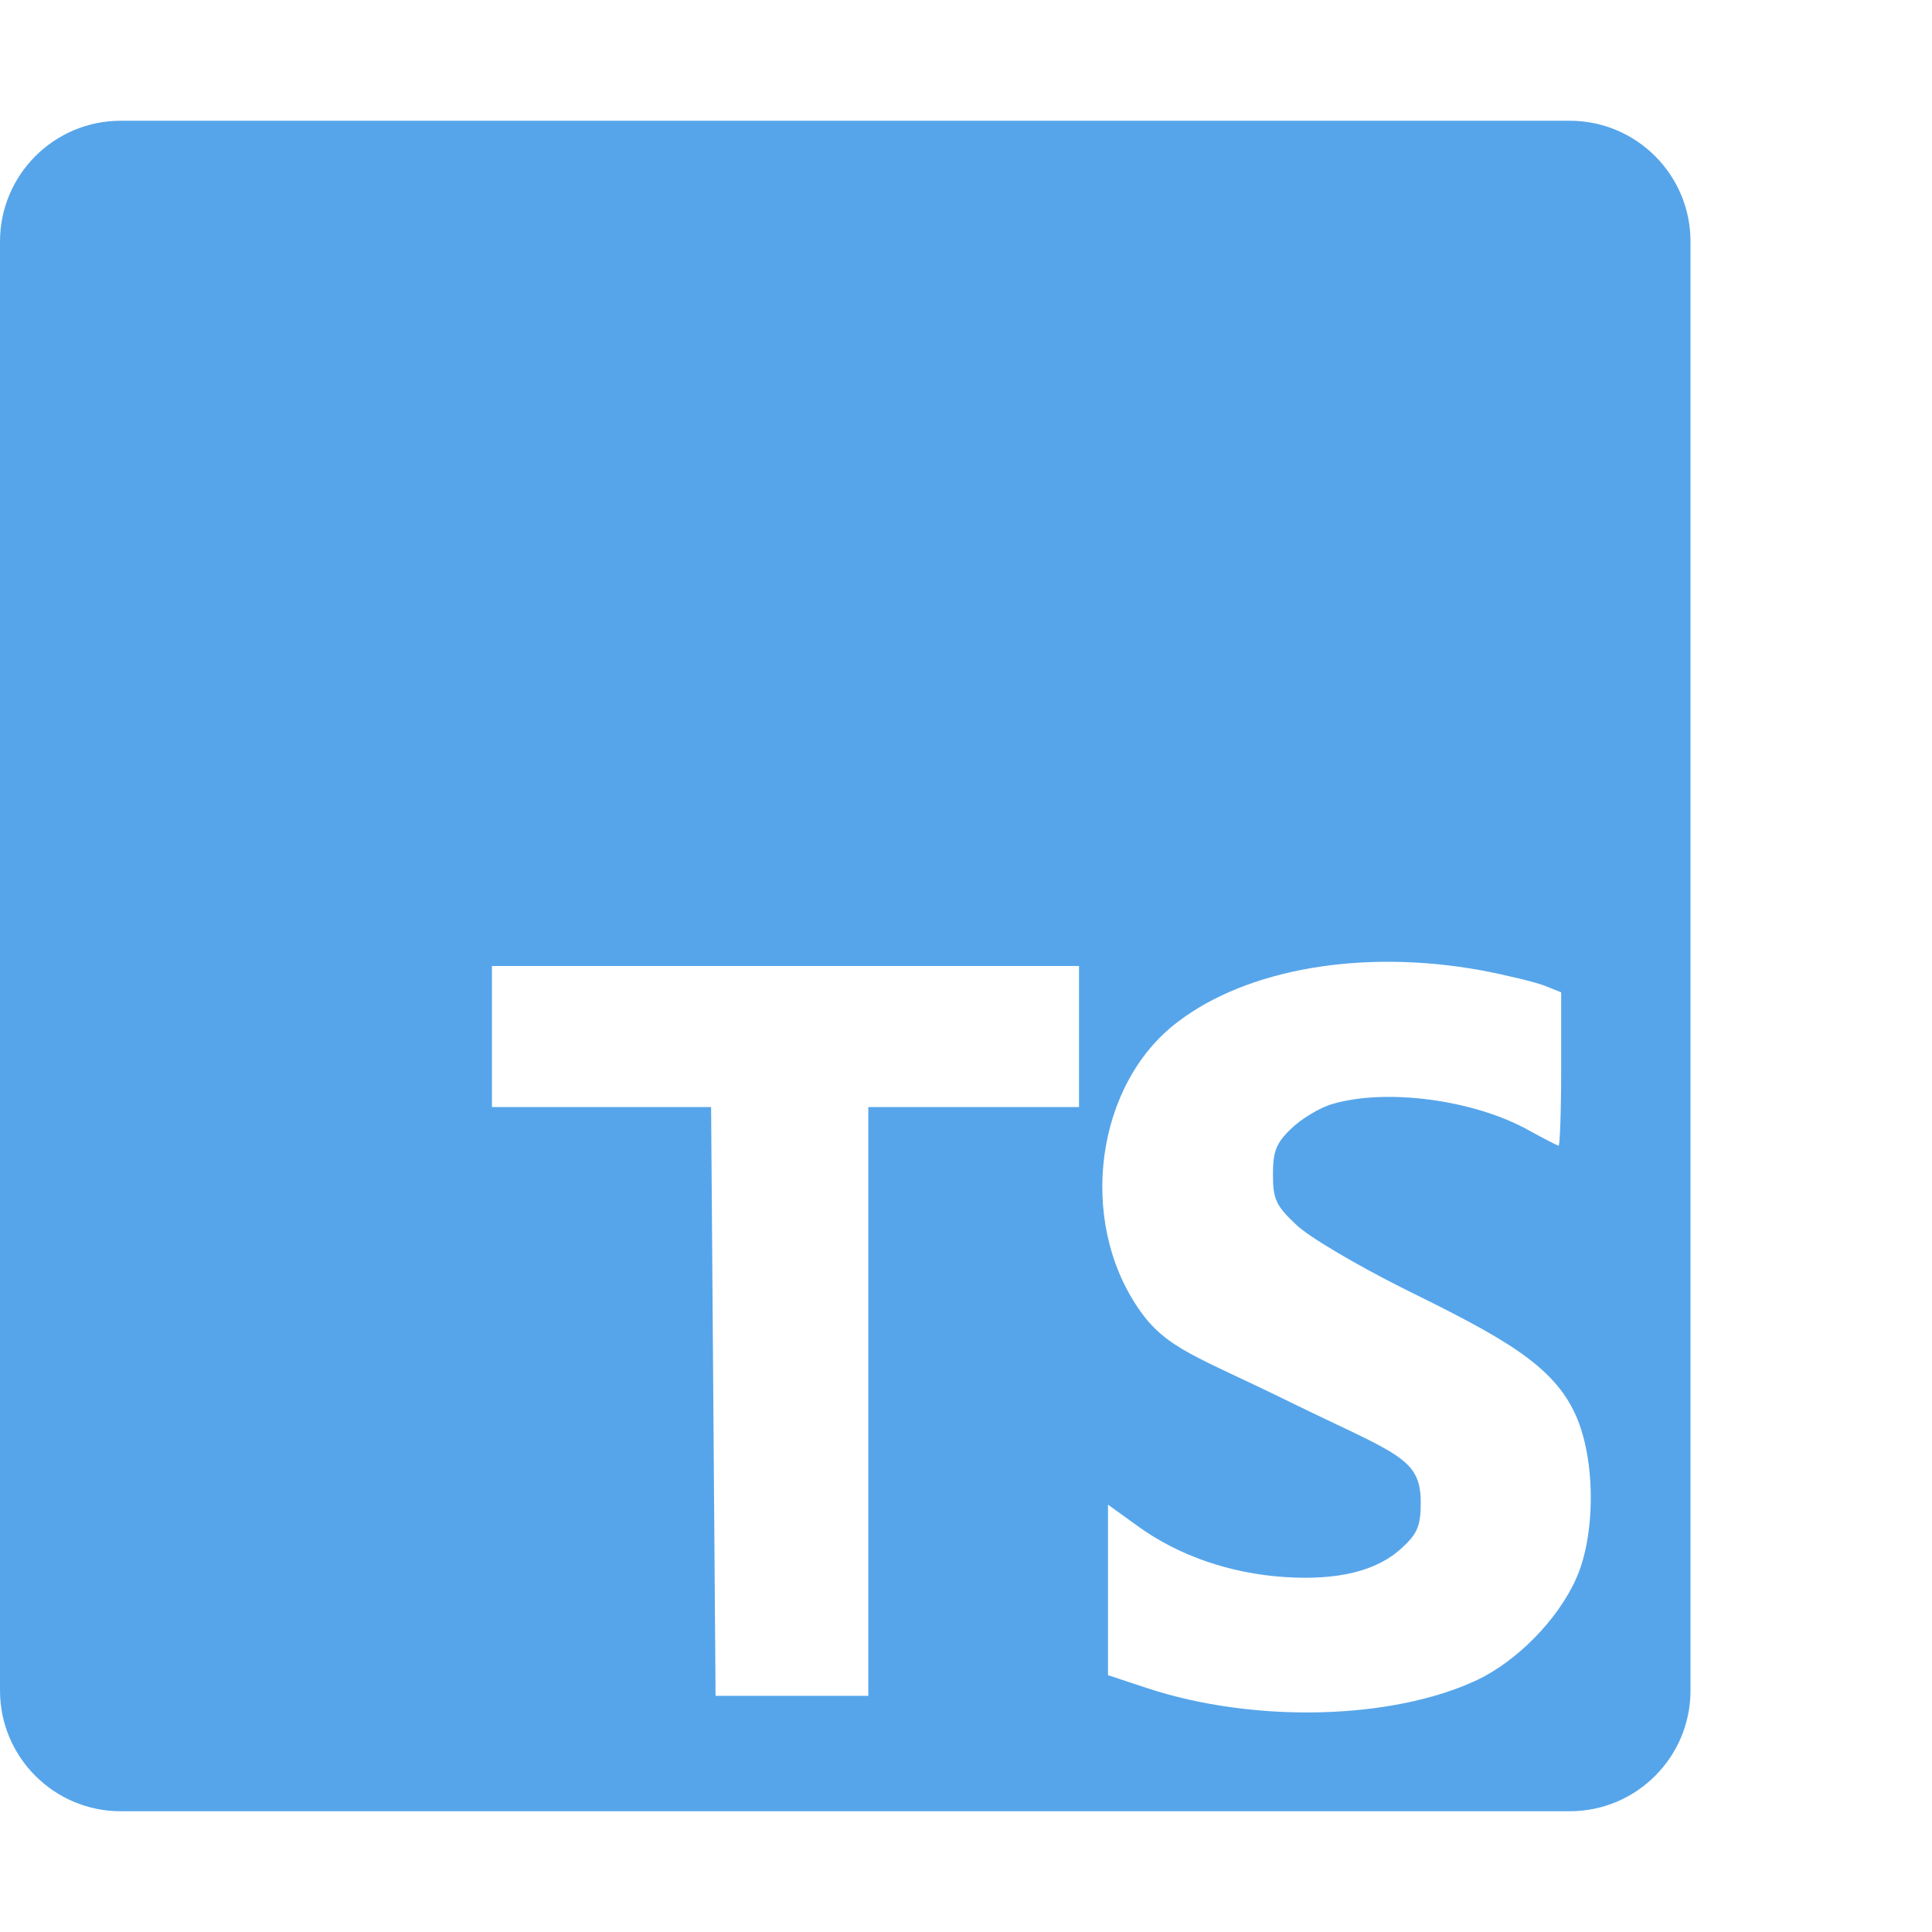
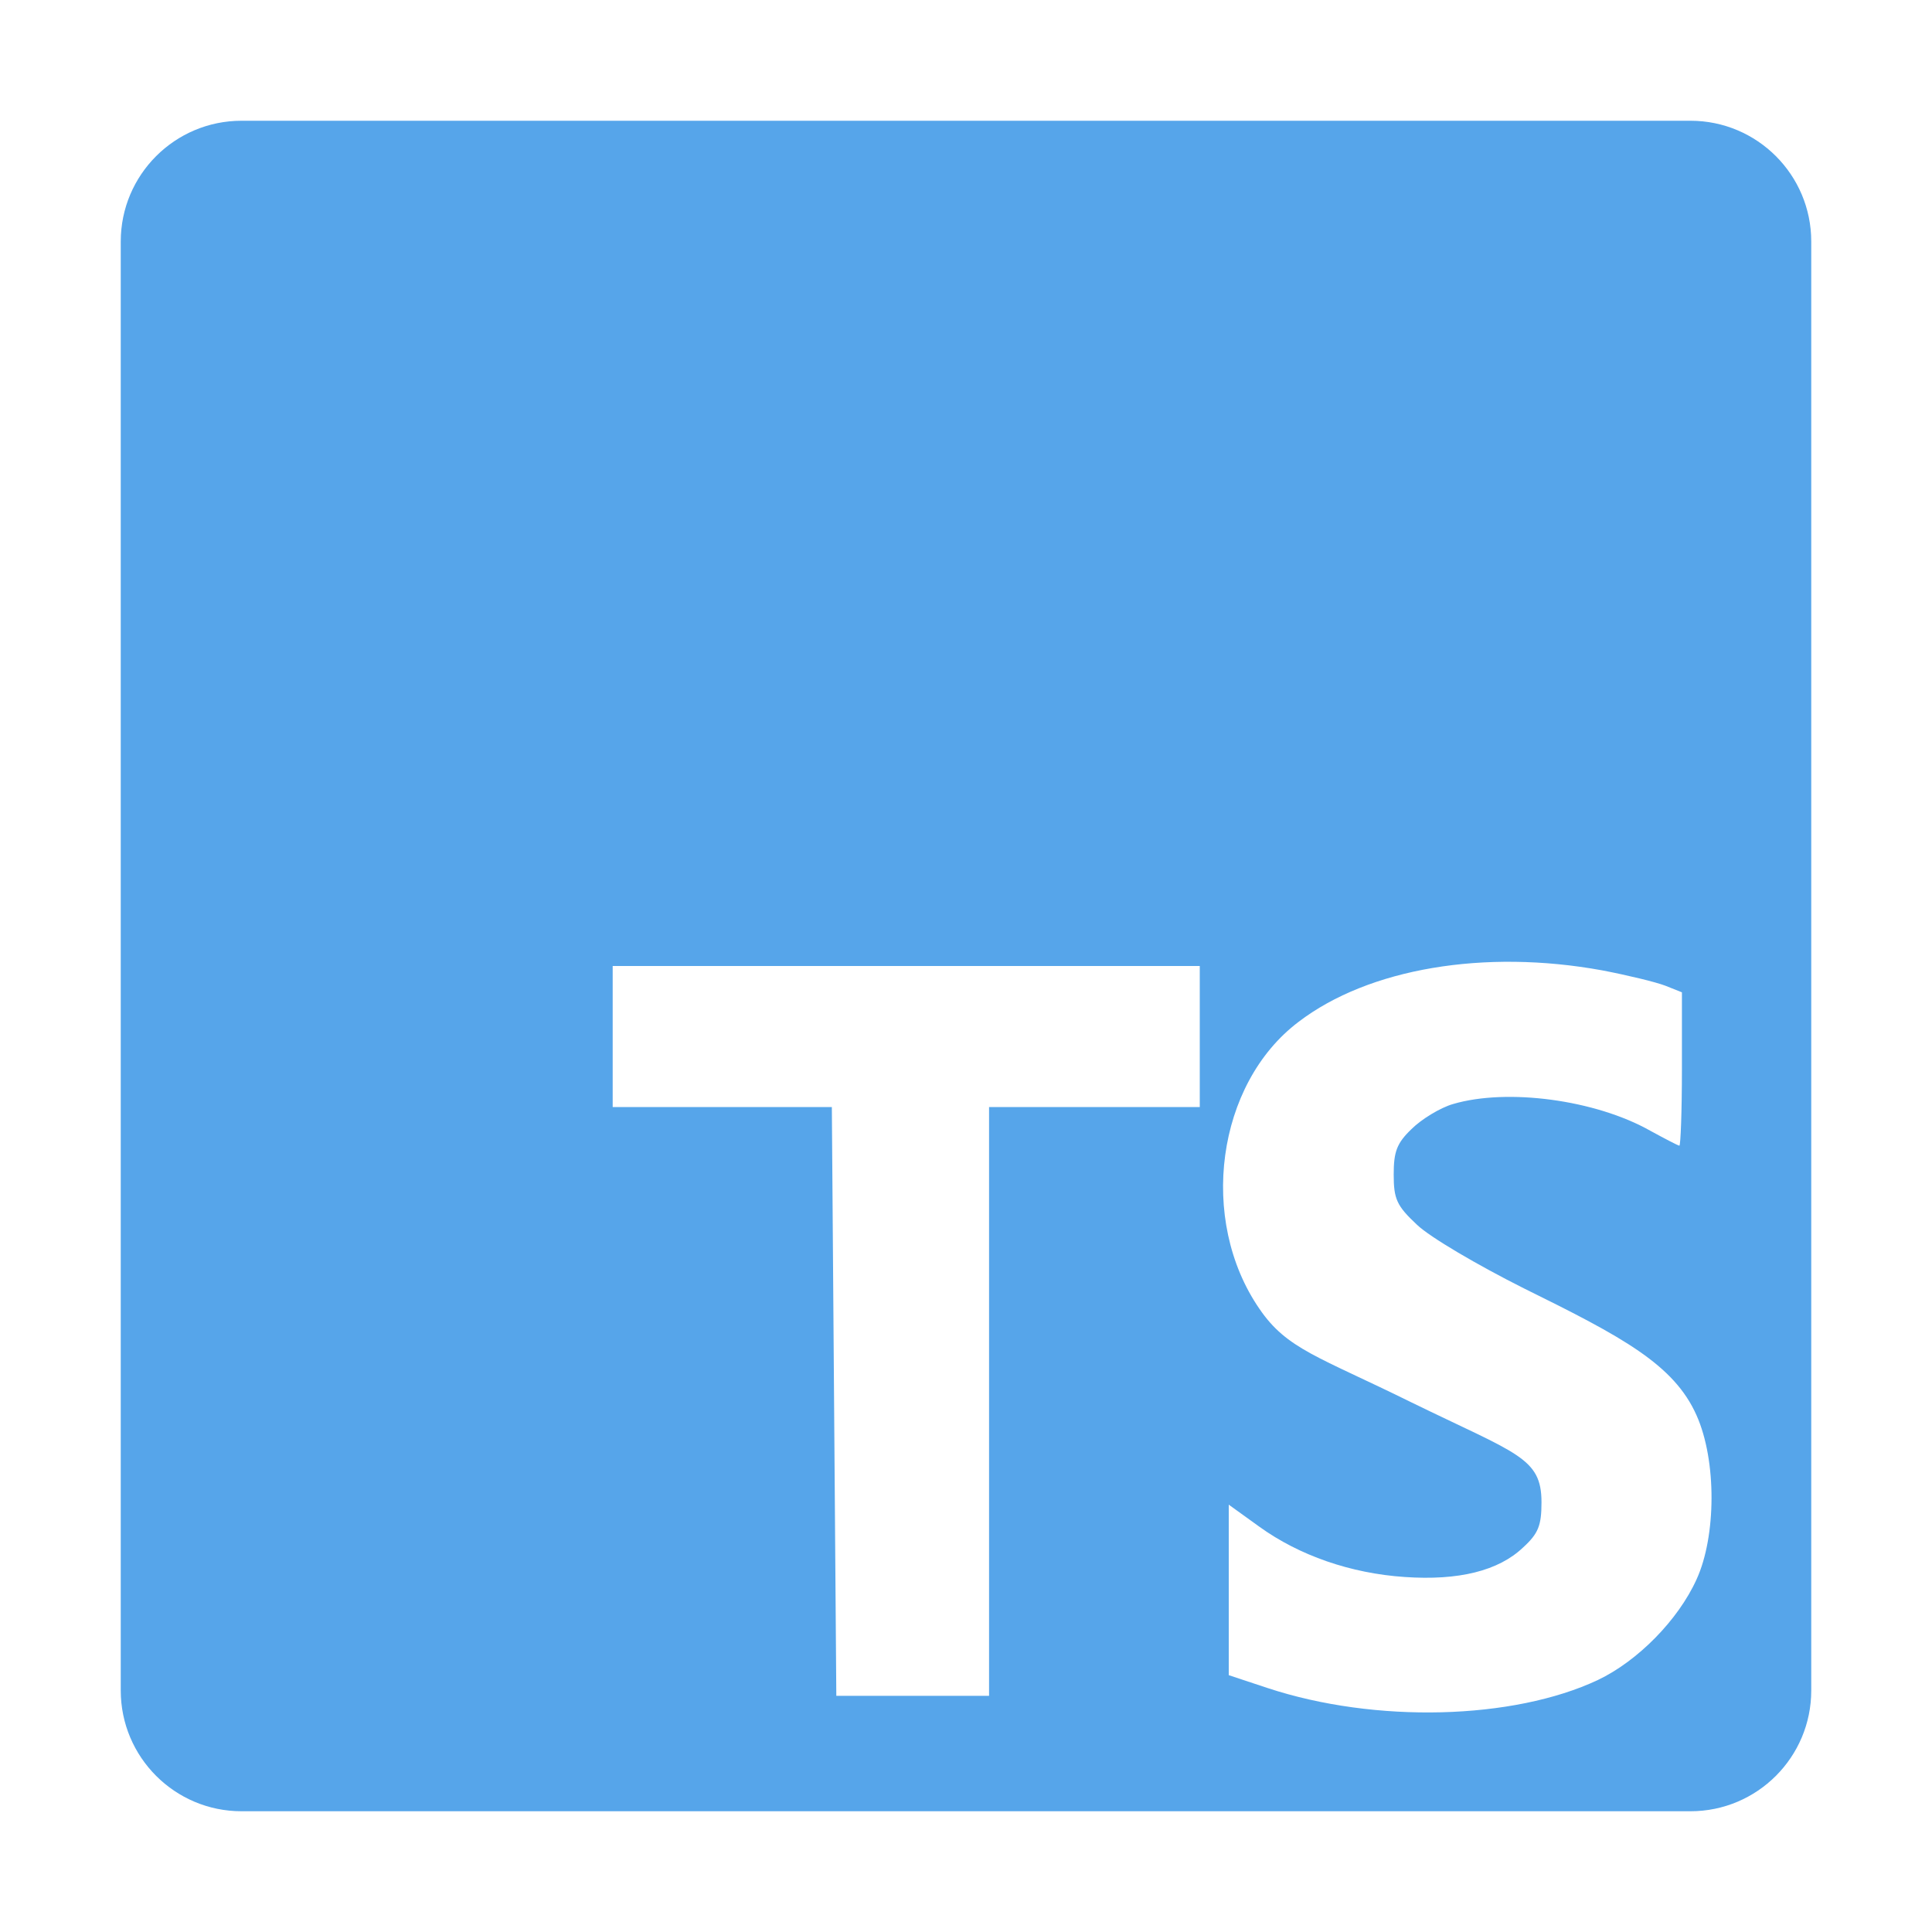
- <svg xmlns="http://www.w3.org/2000/svg" viewBox="0 0 16 16">
-   <path fill="#56A5EA" d="M1,14 L13,14 L13,14 C13.552,14 14,13.552 14,13 L14,1 L14,1 C14,0.448 13.552,7.68579428e-16 13,-1.11022302e-16 L1,0 L1,-1.11022302e-16 C0.448,-9.5692398e-18 -1.78657678e-16,0.448 -1.11022302e-16,1 L0,13 L-1.11022302e-16,13 C9.37667865e-16,13.552 0.448,14 1,14 Z M8.936,7.584 L8.936,8.168 L7.191,8.168 L7.191,13.044 L5.926,13.044 L5.889,8.168 L4.074,8.168 L4.074,7 L8.936,7 L8.936,7.584 Z M12.791,7.163 L12.929,7.218 L12.929,7.853 C12.929,8.204 12.918,8.488 12.908,8.488 C12.898,8.488 12.791,8.432 12.67,8.366 C12.213,8.107 11.481,8.011 11.034,8.143 C10.928,8.173 10.77,8.27 10.689,8.351 C10.567,8.468 10.542,8.539 10.542,8.727 C10.542,8.93 10.567,8.986 10.735,9.143 C10.841,9.245 11.238,9.478 11.623,9.671 C12.436,10.072 12.863,10.3 13.05,10.721 C13.218,11.097 13.213,11.725 13.05,12.08 C12.898,12.416 12.563,12.756 12.233,12.913 C11.532,13.243 10.389,13.274 9.496,12.979 L9.176,12.873 L9.176,11.461 L9.43,11.644 C9.76,11.882 10.186,12.03 10.633,12.06 C11.08,12.091 11.41,12.009 11.613,11.816 C11.74,11.7 11.766,11.634 11.766,11.441 C11.766,11.07 11.562,11.041 10.689,10.614 C9.917,10.233 9.658,10.174 9.43,9.839 C8.922,9.102 9.074,7.975 9.755,7.462 C10.334,7.02 11.293,6.858 12.268,7.036 C12.477,7.076 12.71,7.132 12.791,7.163 Z" transform="translate(0 1)" />
+ <svg xmlns="http://www.w3.org/2000/svg" width="100%" height="100%" viewBox="0 0 16 16" version="1.1" xml:space="preserve" style="fill-rule:evenodd;clip-rule:evenodd;stroke-linejoin:round;stroke-miterlimit:2;">
+   <g transform="matrix(1,0,0,1,1,1)">
+     <path d="M1,14L13,14C13.552,14 14,13.552 14,13L14,1C14,0.448 13.552,0 13,0L1,0C0.448,0 0,0.448 0,1L0,13C0,13.552 0.448,14 1,14ZM8.936,7.584L8.936,8.168L7.191,8.168L7.191,13.044L5.926,13.044L5.889,8.168L4.074,8.168L4.074,7L8.936,7L8.936,7.584ZM12.791,7.163L12.929,7.218L12.929,7.853C12.929,8.204 12.918,8.488 12.908,8.488C12.898,8.488 12.791,8.432 12.67,8.366C12.213,8.107 11.481,8.011 11.034,8.143C10.928,8.173 10.77,8.27 10.689,8.351C10.567,8.468 10.542,8.539 10.542,8.727C10.542,8.93 10.567,8.986 10.735,9.143C10.841,9.245 11.238,9.478 11.623,9.671C12.436,10.072 12.863,10.3 13.05,10.721C13.218,11.097 13.213,11.725 13.05,12.08C12.898,12.416 12.563,12.756 12.233,12.913C11.532,13.243 10.389,13.274 9.496,12.979L9.176,12.873L9.176,11.461L9.43,11.644C9.76,11.882 10.186,12.03 10.633,12.06C11.08,12.091 11.41,12.009 11.613,11.816C11.74,11.7 11.766,11.634 11.766,11.441C11.766,11.07 11.563,11.041 10.689,10.614C9.917,10.233 9.658,10.174 9.43,9.839C8.922,9.102 9.074,7.975 9.755,7.462C10.334,7.02 11.293,6.858 12.268,7.036C12.477,7.076 12.71,7.132 12.791,7.163Z" style="fill:rgb(86,165,234);fill-rule:nonzero;" />
+   </g>
</svg>
